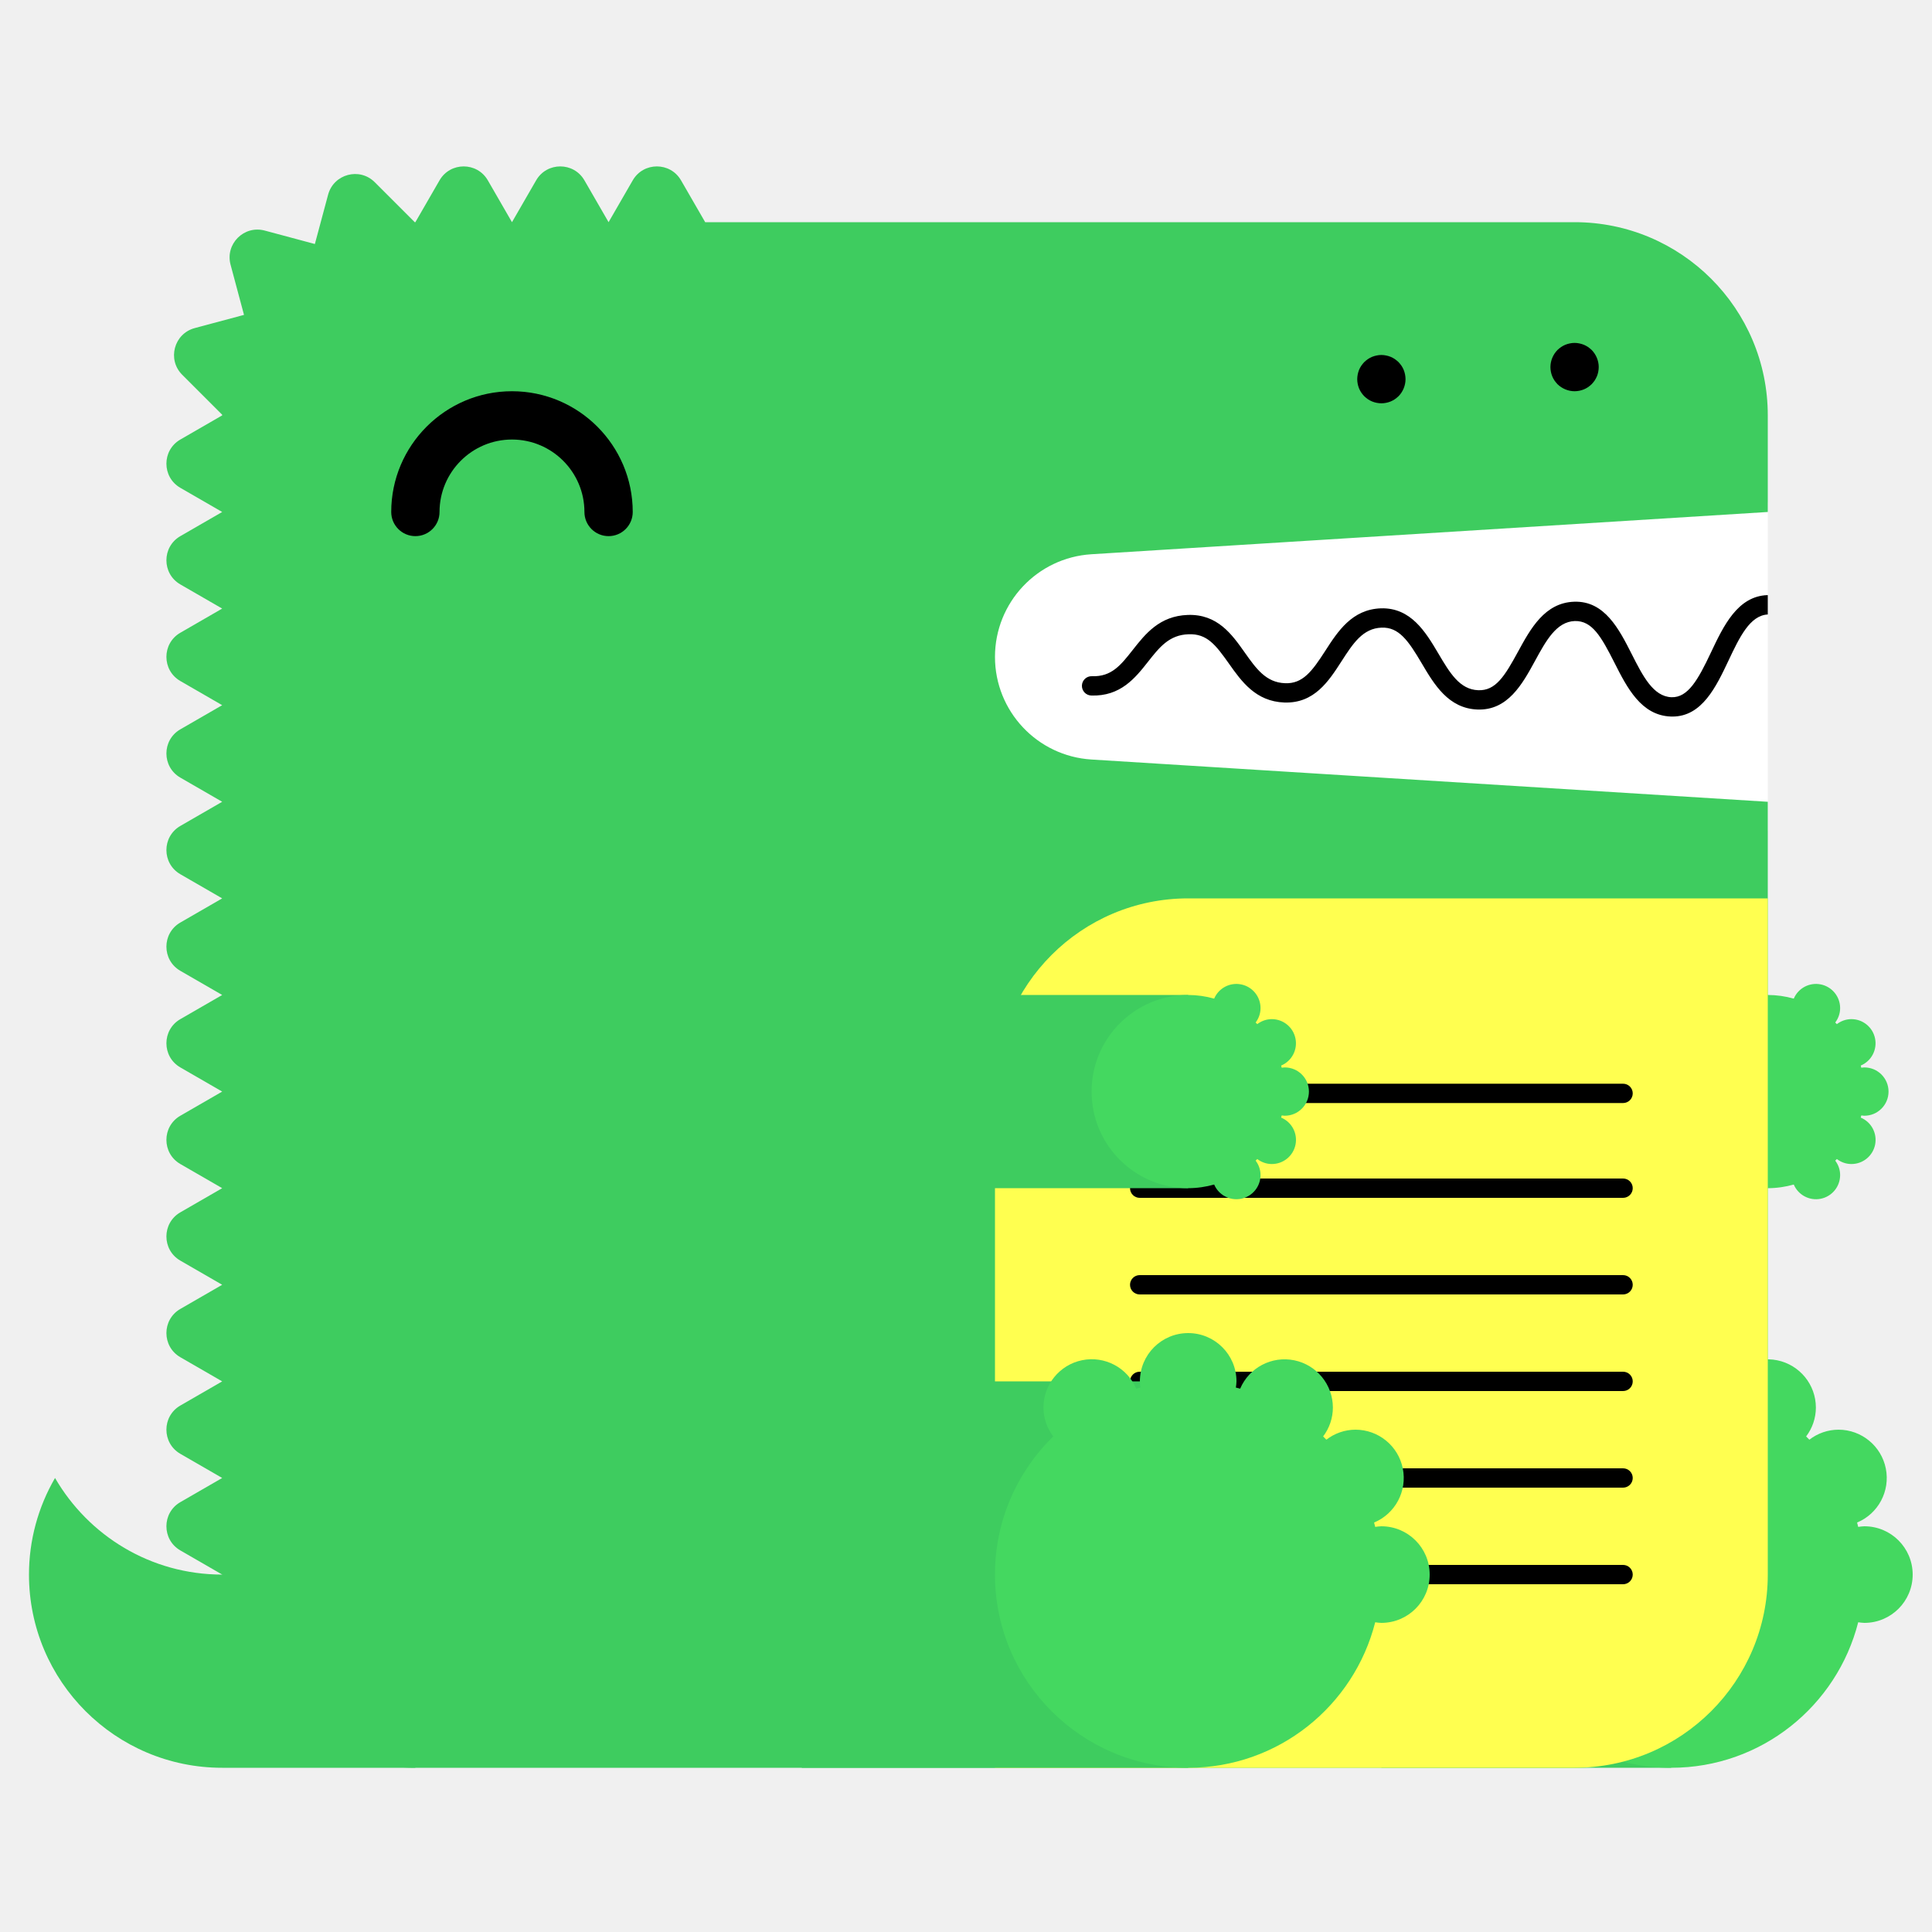
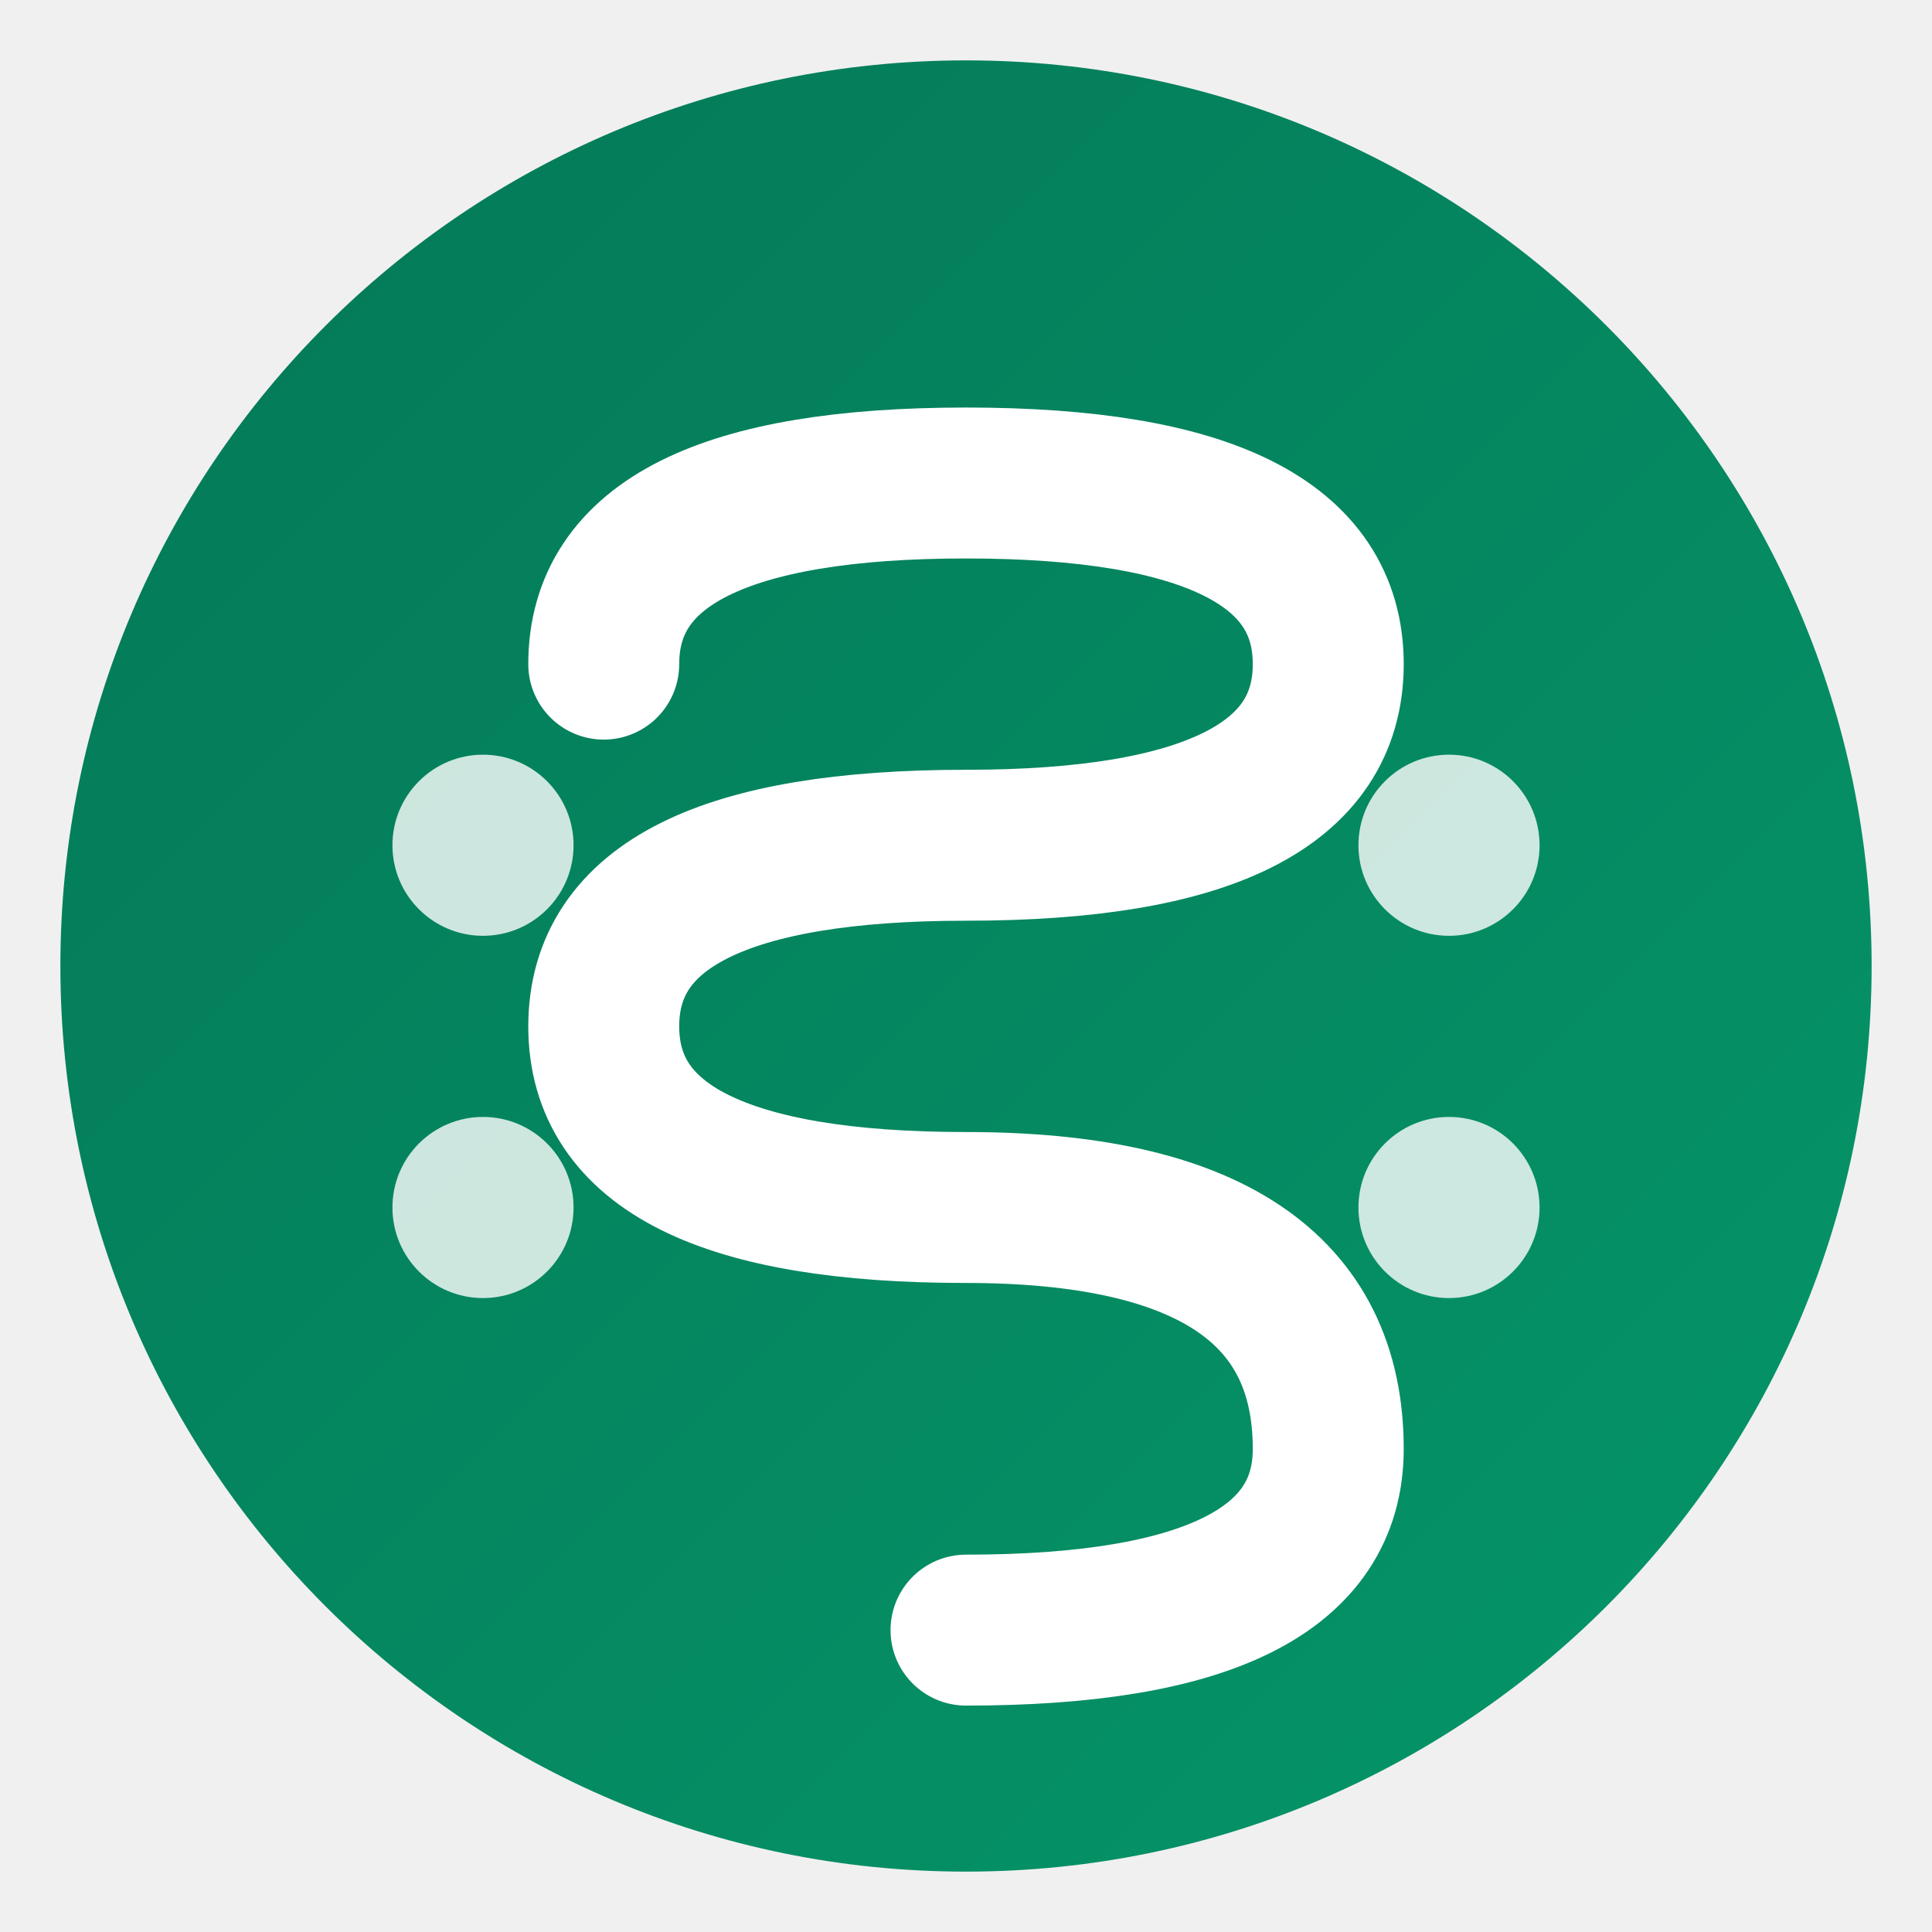
- <svg xmlns="http://www.w3.org/2000/svg" width="200" height="200" viewBox="0 0 200 200">
-   <g fill="none" fill-rule="evenodd">
-     <path fill="#FFF" d="M99 52h84v34H99z" />
-     <path d="M23 163c-7.398 0-13.843-4.027-17.303-10A19.886 19.886 0 0 0 3 163c0 11.046 8.954 20 20 20h20v-20H23z" fill="#3ECC5F" />
-     <path d="M112.98 57.376L183 53V43c0-11.046-8.954-20-20-20H73l-2.5-4.33c-1.112-1.925-3.889-1.925-5 0L63 23l-2.5-4.33c-1.111-1.925-3.889-1.925-5 0L53 23l-2.5-4.33c-1.111-1.925-3.889-1.925-5 0L43 23c-.022 0-.042.003-.065.003l-4.142-4.141c-1.57-1.571-4.252-.853-4.828 1.294l-1.369 5.104-5.192-1.392c-2.148-.575-4.111 1.389-3.535 3.536l1.39 5.193-5.102 1.367c-2.148.576-2.867 3.259-1.296 4.83l4.142 4.142c0 .021-.003.042-.003.064l-4.33 2.5c-1.925 1.111-1.925 3.889 0 5L23 53l-4.33 2.5c-1.925 1.111-1.925 3.889 0 5L23 63l-4.33 2.5c-1.925 1.111-1.925 3.889 0 5L23 73l-4.33 2.5c-1.925 1.111-1.925 3.889 0 5L23 83l-4.33 2.5c-1.925 1.111-1.925 3.889 0 5L23 93l-4.33 2.5c-1.925 1.111-1.925 3.889 0 5L23 103l-4.33 2.5c-1.925 1.111-1.925 3.889 0 5L23 113l-4.33 2.5c-1.925 1.111-1.925 3.889 0 5L23 123l-4.33 2.5c-1.925 1.111-1.925 3.889 0 5L23 133l-4.33 2.5c-1.925 1.111-1.925 3.889 0 5L23 143l-4.33 2.5c-1.925 1.111-1.925 3.889 0 5L23 153l-4.33 2.5c-1.925 1.111-1.925 3.889 0 5L23 163c0 11.046 8.954 20 20 20h120c11.046 0 20-8.954 20-20V83l-70.02-4.376A10.645 10.645 0 0 1 103 68c0-5.621 4.37-10.273 9.98-10.624" fill="#3ECC5F" />
-     <path fill="#3ECC5F" d="M143 183h30v-40h-30z" />
-     <path d="M193 158c-.219 0-.428.037-.639.064-.038-.15-.074-.301-.116-.451A5 5 0 0 0 190.32 148a4.96 4.96 0 0 0-3.016 1.036 26.531 26.531 0 0 0-.335-.336 4.955 4.955 0 0 0 1.011-2.987 5 5 0 0 0-9.599-1.959c-.148-.042-.297-.077-.445-.115.027-.211.064-.42.064-.639a5 5 0 0 0-5-5 5 5 0 0 0-5 5c0 .219.037.428.064.639-.148.038-.297.073-.445.115a4.998 4.998 0 0 0-9.599 1.959c0 1.125.384 2.151 1.011 2.987-3.717 3.632-6.031 8.693-6.031 14.3 0 11.046 8.954 20 20 20 9.339 0 17.16-6.41 19.361-15.064.211.027.42.064.639.064a5 5 0 0 0 5-5 5 5 0 0 0-5-5" fill="#44D860" />
-     <path fill="#3ECC5F" d="M153 123h30v-20h-30z" />
-     <path d="M193 115.5a2.5 2.5 0 1 0 0-5c-.109 0-.214.019-.319.032-.02-.075-.037-.15-.058-.225a2.501 2.501 0 0 0-.963-4.807c-.569 0-1.088.197-1.508.518a6.653 6.653 0 0 0-.168-.168c.314-.417.506-.931.506-1.494a2.5 2.5 0 0 0-4.8-.979A9.987 9.987 0 0 0 183 103c-5.522 0-10 4.478-10 10s4.478 10 10 10c.934 0 1.833-.138 2.69-.377a2.5 2.5 0 0 0 4.8-.979c0-.563-.192-1.077-.506-1.494.057-.055.113-.111.168-.168.42.321.939.518 1.508.518a2.5 2.5 0 0 0 .963-4.807c.021-.074.038-.15.058-.225.105.013.21.032.319.032" fill="#44D860" />
-     <path d="M63 55.5a2.5 2.5 0 0 1-2.5-2.5c0-4.136-3.364-7.5-7.5-7.5s-7.5 3.364-7.5 7.5a2.5 2.5 0 1 1-5 0c0-6.893 5.607-12.5 12.5-12.5S65.5 46.107 65.5 53a2.5 2.5 0 0 1-2.5 2.5" fill="#000" />
-     <path d="M103 183h60c11.046 0 20-8.954 20-20V93h-60c-11.046 0-20 8.954-20 20v70z" fill="#FFFF50" />
-     <path d="M168.02 124h-50.04a1 1 0 1 1 0-2h50.04a1 1 0 1 1 0 2m0 20h-50.04a1 1 0 1 1 0-2h50.04a1 1 0 1 1 0 2m0 20h-50.04a1 1 0 1 1 0-2h50.04a1 1 0 1 1 0 2m0-49.814h-50.04a1 1 0 1 1 0-2h50.04a1 1 0 1 1 0 2m0 19.814h-50.04a1 1 0 1 1 0-2h50.04a1 1 0 1 1 0 2m0 20h-50.04a1 1 0 1 1 0-2h50.04a1 1 0 1 1 0 2M183 61.611c-.012 0-.022-.006-.034-.005-3.09.105-4.552 3.196-5.842 5.923-1.346 2.85-2.387 4.703-4.093 4.647-1.889-.068-2.969-2.202-4.113-4.46-1.314-2.594-2.814-5.536-5.963-5.426-3.046.104-4.513 2.794-5.807 5.167-1.377 2.528-2.314 4.065-4.121 3.994-1.927-.07-2.951-1.805-4.136-3.813-1.321-2.236-2.848-4.75-5.936-4.664-2.994.103-4.465 2.385-5.763 4.4-1.373 2.13-2.335 3.428-4.165 3.351-1.973-.07-2.992-1.51-4.171-3.177-1.324-1.873-2.816-3.993-5.895-3.89-2.928.1-4.399 1.97-5.696 3.618-1.232 1.564-2.194 2.802-4.229 2.724a1 1 0 0 0-.072 2c3.017.101 4.545-1.8 5.872-3.487 1.177-1.496 2.193-2.787 4.193-2.855 1.926-.082 2.829 1.115 4.195 3.045 1.297 1.834 2.769 3.914 5.731 4.021 3.103.104 4.596-2.215 5.918-4.267 1.182-1.834 2.202-3.417 4.15-3.484 1.793-.067 2.769 1.35 4.145 3.681 1.297 2.197 2.766 4.686 5.787 4.796 3.125.108 4.634-2.62 5.949-5.035 1.139-2.088 2.214-4.06 4.119-4.126 1.793-.042 2.728 1.595 4.111 4.33 1.292 2.553 2.757 5.445 5.825 5.556l.169.003c3.064 0 4.518-3.075 5.805-5.794 1.139-2.41 2.217-4.68 4.067-4.773v-2z" fill="#000" />
-     <path fill="#3ECC5F" d="M83 183h40v-40H83z" />
-     <path d="M143 158c-.219 0-.428.037-.639.064-.038-.15-.074-.301-.116-.451A5 5 0 0 0 140.32 148a4.96 4.96 0 0 0-3.016 1.036 26.531 26.531 0 0 0-.335-.336 4.955 4.955 0 0 0 1.011-2.987 5 5 0 0 0-9.599-1.959c-.148-.042-.297-.077-.445-.115.027-.211.064-.42.064-.639a5 5 0 0 0-5-5 5 5 0 0 0-5 5c0 .219.037.428.064.639-.148.038-.297.073-.445.115a4.998 4.998 0 0 0-9.599 1.959c0 1.125.384 2.151 1.011 2.987-3.717 3.632-6.031 8.693-6.031 14.3 0 11.046 8.954 20 20 20 9.339 0 17.16-6.41 19.361-15.064.211.027.42.064.639.064a5 5 0 0 0 5-5 5 5 0 0 0-5-5" fill="#44D860" />
-     <path fill="#3ECC5F" d="M83 123h40v-20H83z" />
-     <path d="M133 115.5a2.5 2.5 0 1 0 0-5c-.109 0-.214.019-.319.032-.02-.075-.037-.15-.058-.225a2.501 2.501 0 0 0-.963-4.807c-.569 0-1.088.197-1.508.518a6.653 6.653 0 0 0-.168-.168c.314-.417.506-.931.506-1.494a2.5 2.5 0 0 0-4.8-.979A9.987 9.987 0 0 0 123 103c-5.522 0-10 4.478-10 10s4.478 10 10 10c.934 0 1.833-.138 2.69-.377a2.5 2.5 0 0 0 4.8-.979c0-.563-.192-1.077-.506-1.494.057-.055.113-.111.168-.168.42.321.939.518 1.508.518a2.5 2.5 0 0 0 .963-4.807c.021-.074.038-.15.058-.225.105.013.21.032.319.032" fill="#44D860" />
-     <path d="M143 41.75c-.16 0-.33-.02-.49-.05a2.52 2.52 0 0 1-.47-.14c-.15-.06-.29-.14-.431-.23-.13-.09-.259-.2-.38-.31-.109-.12-.219-.24-.309-.38s-.17-.28-.231-.43a2.619 2.619 0 0 1-.189-.96c0-.16.02-.33.05-.49.03-.16.08-.31.139-.47.061-.15.141-.29.231-.43.09-.13.2-.26.309-.38.121-.11.25-.22.38-.31.141-.09.281-.17.431-.23.149-.06.31-.11.47-.14.32-.07.65-.07.98 0 .159.03.32.08.47.14.149.06.29.14.43.23.13.09.259.2.38.31.11.12.22.25.31.38.09.14.17.28.23.43.06.16.11.31.14.47.029.16.05.33.05.49 0 .66-.271 1.31-.73 1.77-.121.11-.25.22-.38.31-.14.09-.281.17-.43.23a2.565 2.565 0 0 1-.96.19m20-1.25c-.66 0-1.3-.27-1.771-.73a3.802 3.802 0 0 1-.309-.38c-.09-.14-.17-.28-.231-.43a2.619 2.619 0 0 1-.189-.96c0-.66.27-1.3.729-1.77.121-.11.25-.22.38-.31.141-.09.281-.17.431-.23.149-.06.31-.11.47-.14.32-.07.66-.07.98 0 .159.03.32.08.47.14.149.06.29.14.43.23.13.09.259.2.38.31.459.47.73 1.11.73 1.77 0 .16-.021.33-.05.49-.03.16-.08.32-.14.47-.07.15-.14.29-.23.43-.09.13-.2.26-.31.38-.121.11-.25.22-.38.31-.14.09-.281.17-.43.23a2.565 2.565 0 0 1-.96.19" fill="#000" />
-   </g>
+ <svg xmlns="http://www.w3.org/2000/svg" viewBox="0 0 32 32">
+   <defs>
+     <linearGradient id="stoaGradient" x1="0%" y1="0%" x2="100%" y2="100%">
+       <stop offset="0%" style="stop-color:#047857" />
+       <stop offset="100%" style="stop-color:#059669" />
+     </linearGradient>
+   </defs>
+   <circle cx="16" cy="16" r="15" fill="url(#stoaGradient)" />
+   <path d="M10 11 Q10 8, 16 8 Q22 8, 22 11 Q22 14, 16 14 Q10 14, 10 17 Q10 20, 16 20 Q22 20, 22 24 Q22 27, 16 27" stroke="white" stroke-width="2.5" stroke-linecap="round" fill="none" />
+   <circle cx="8" cy="14" r="1.5" fill="white" opacity="0.8" />
+   <circle cx="24" cy="14" r="1.5" fill="white" opacity="0.8" />
+   <circle cx="8" cy="20" r="1.5" fill="white" opacity="0.8" />
+   <circle cx="24" cy="20" r="1.5" fill="white" opacity="0.8" />
</svg>
